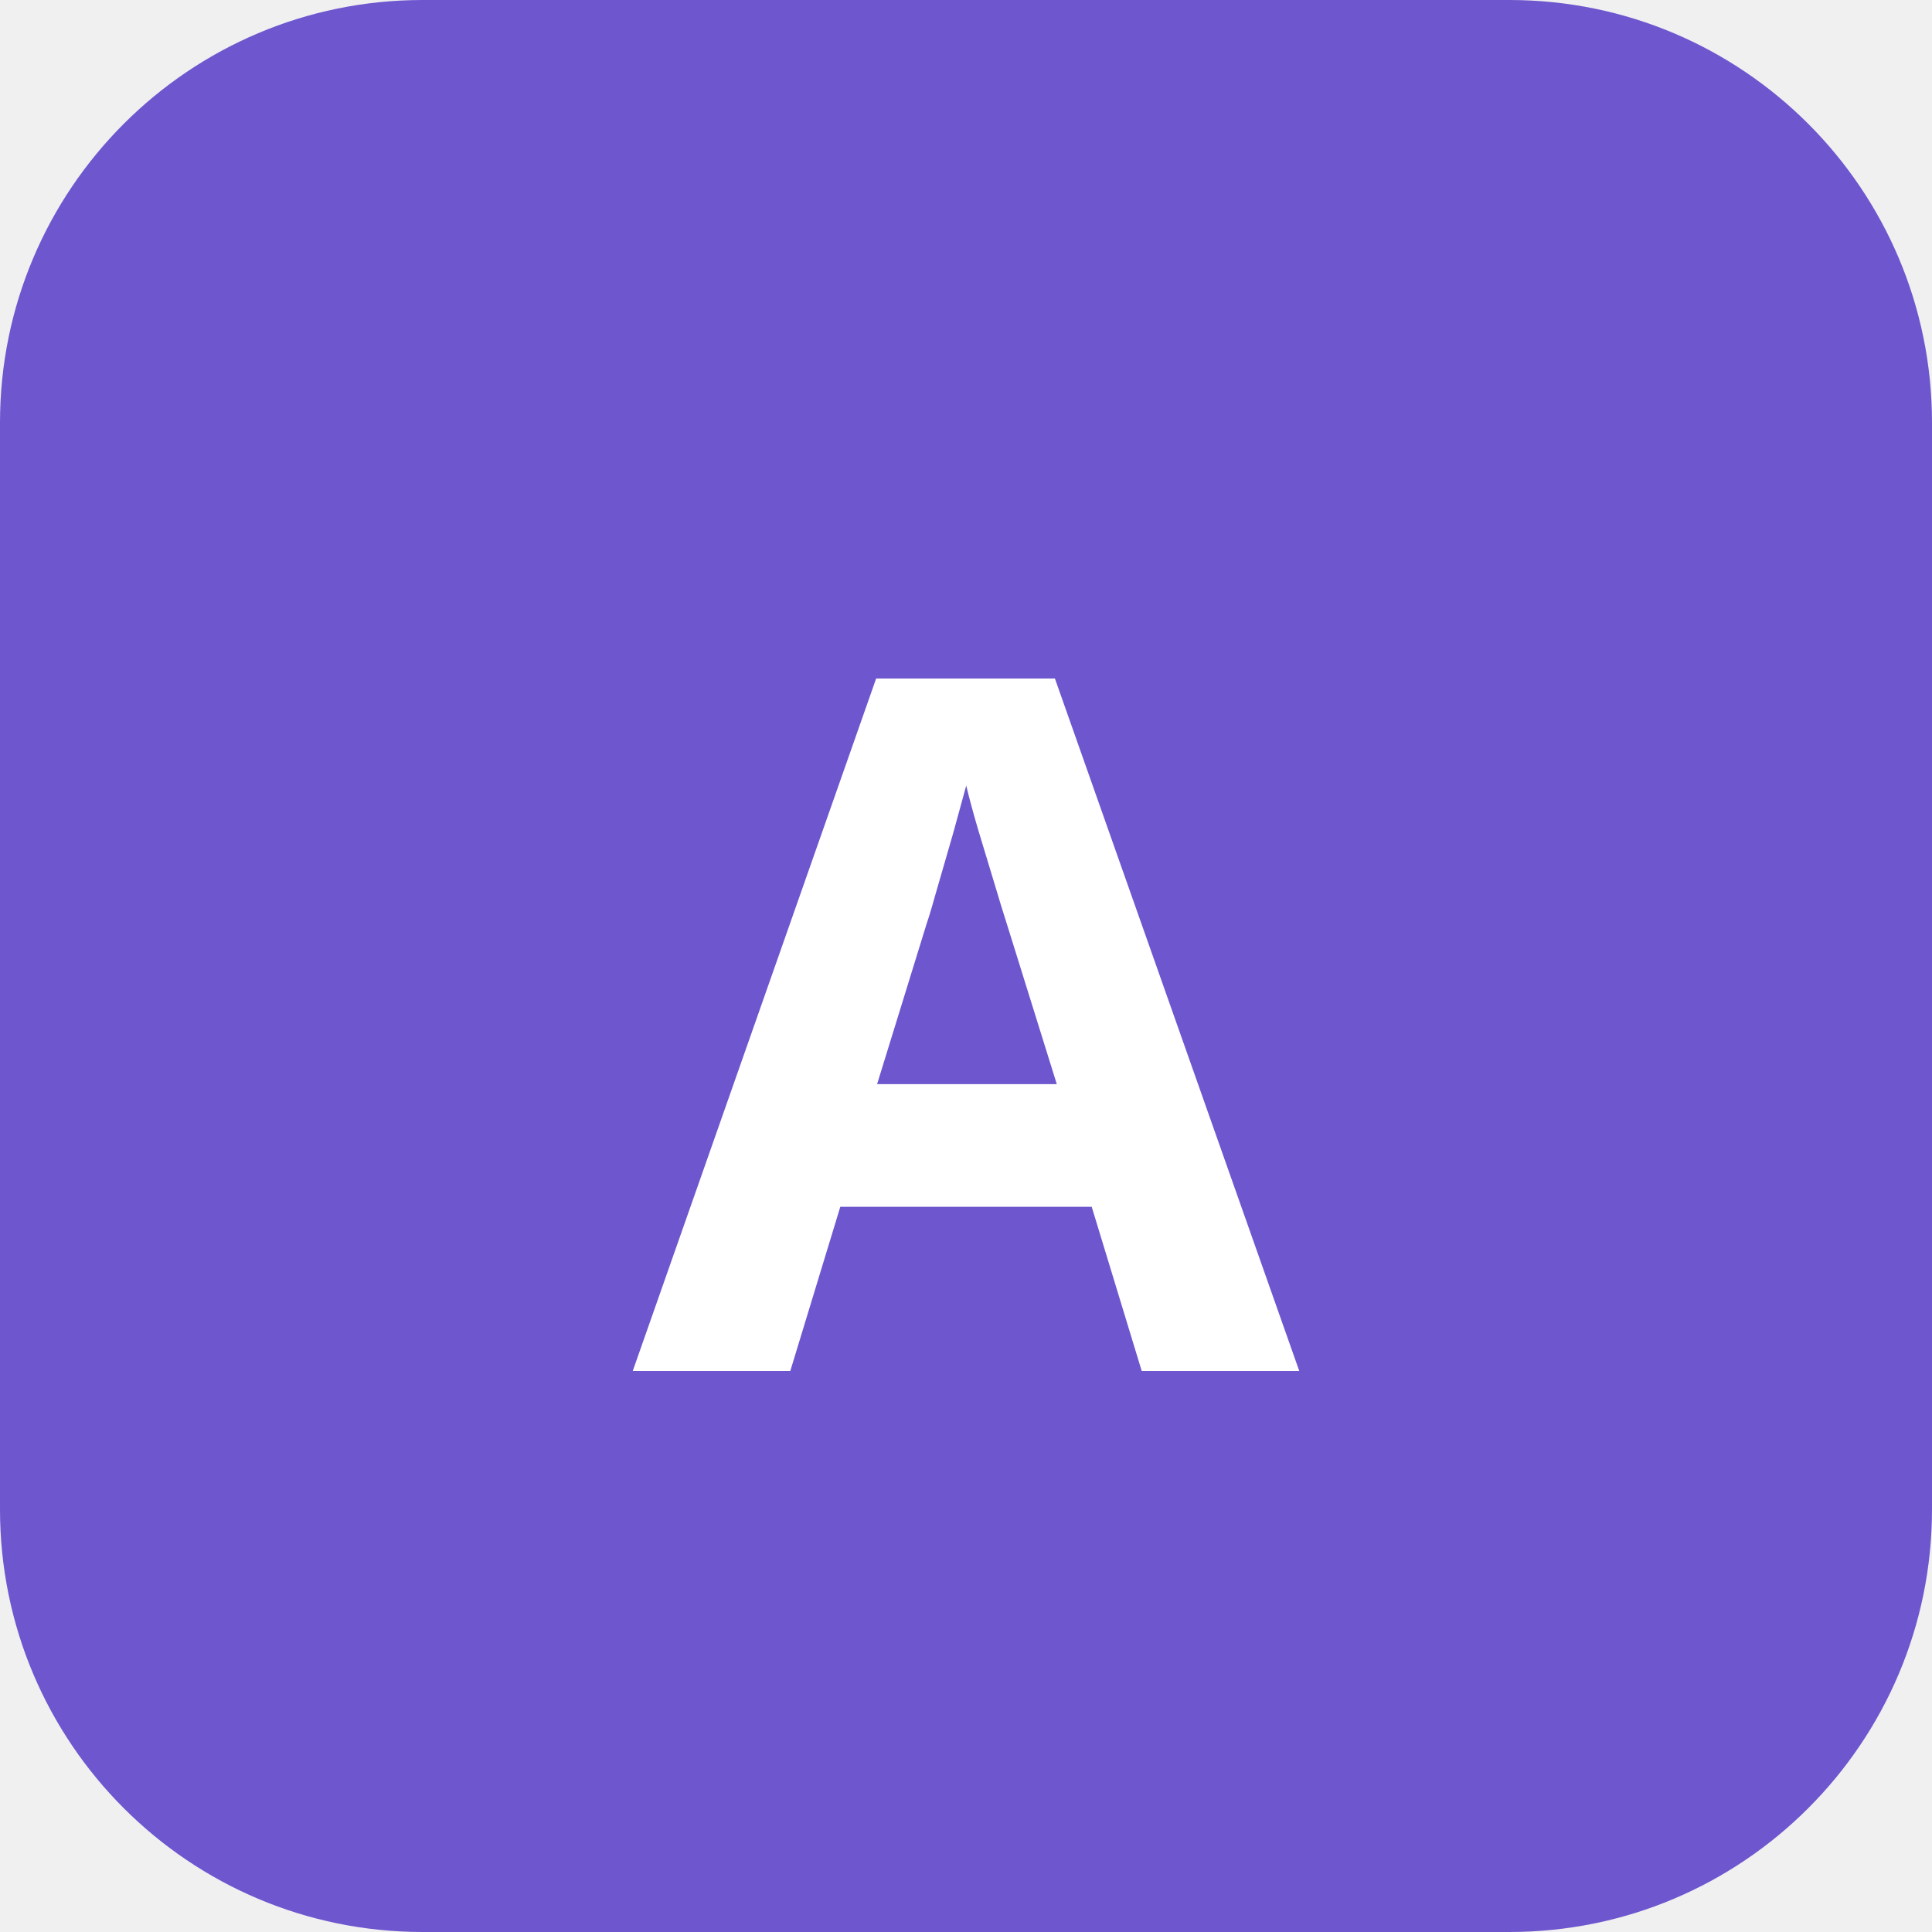
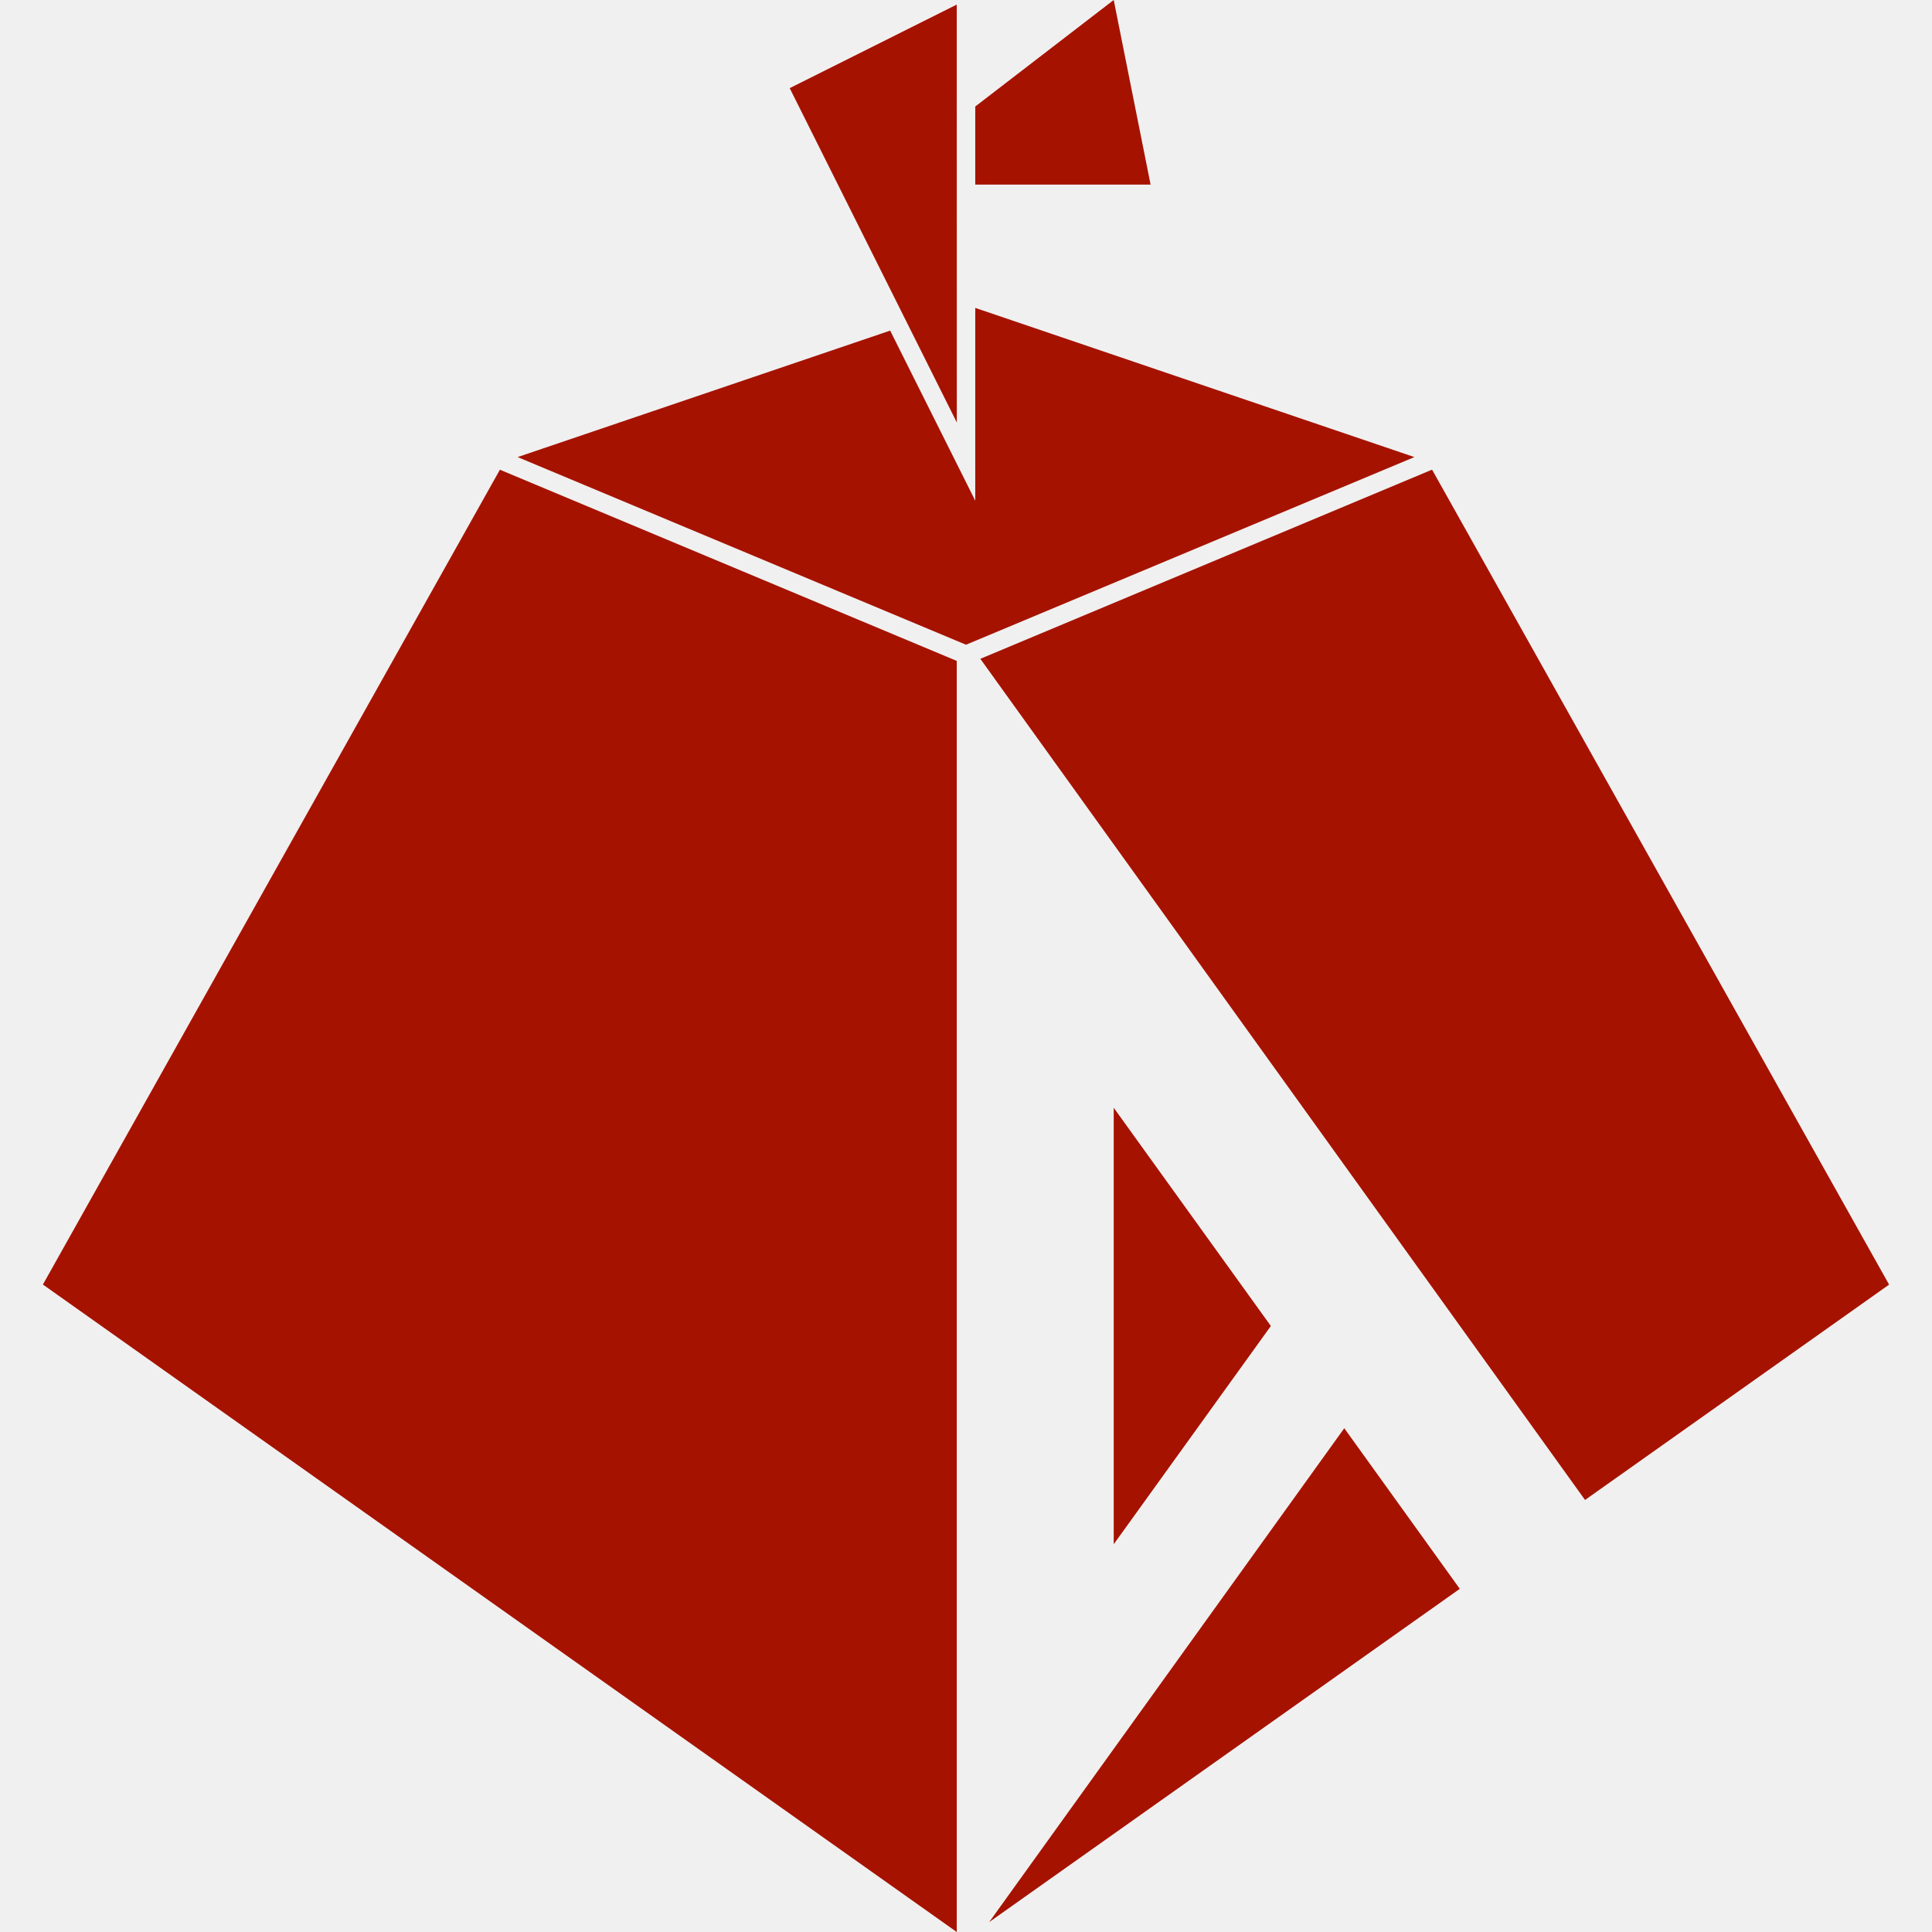
- <svg xmlns="http://www.w3.org/2000/svg" viewBox="0 0 64 64" role="img" aria-label="fedora-asahi">
-   <rect width="64" height="64" rx="14" fill="#6e56cf" />
-   <text x="32" y="33" font-family="ui-sans-serif,system-ui,sans-serif" font-size="32" font-weight="700" fill="#fff" text-anchor="middle" dominant-baseline="central">A</text>
+ <svg xmlns="http://www.w3.org/2000/svg" fill="#A61200" role="img" viewBox="0 0 24 24">
+   <path d="m13.835 0-1.72 1.323v.97h2.178zm-1.95.057L9.81 1.095l2.076 4.153zm.23 3.768V6.22l-1.057-2.113L6.43 5.678 12 8.009l5.57-2.331zM6.21 5.835.533 15.957 11.885 24V8.21L6.222 5.84Zm11.58 0-.012.004-5.6 2.345 7.512 10.449 3.777-2.675zm-3.955 7.926v5.422l1.952-2.711zm2.864 3.981-4.411 6.135 5.846-4.14z" />
</svg>
